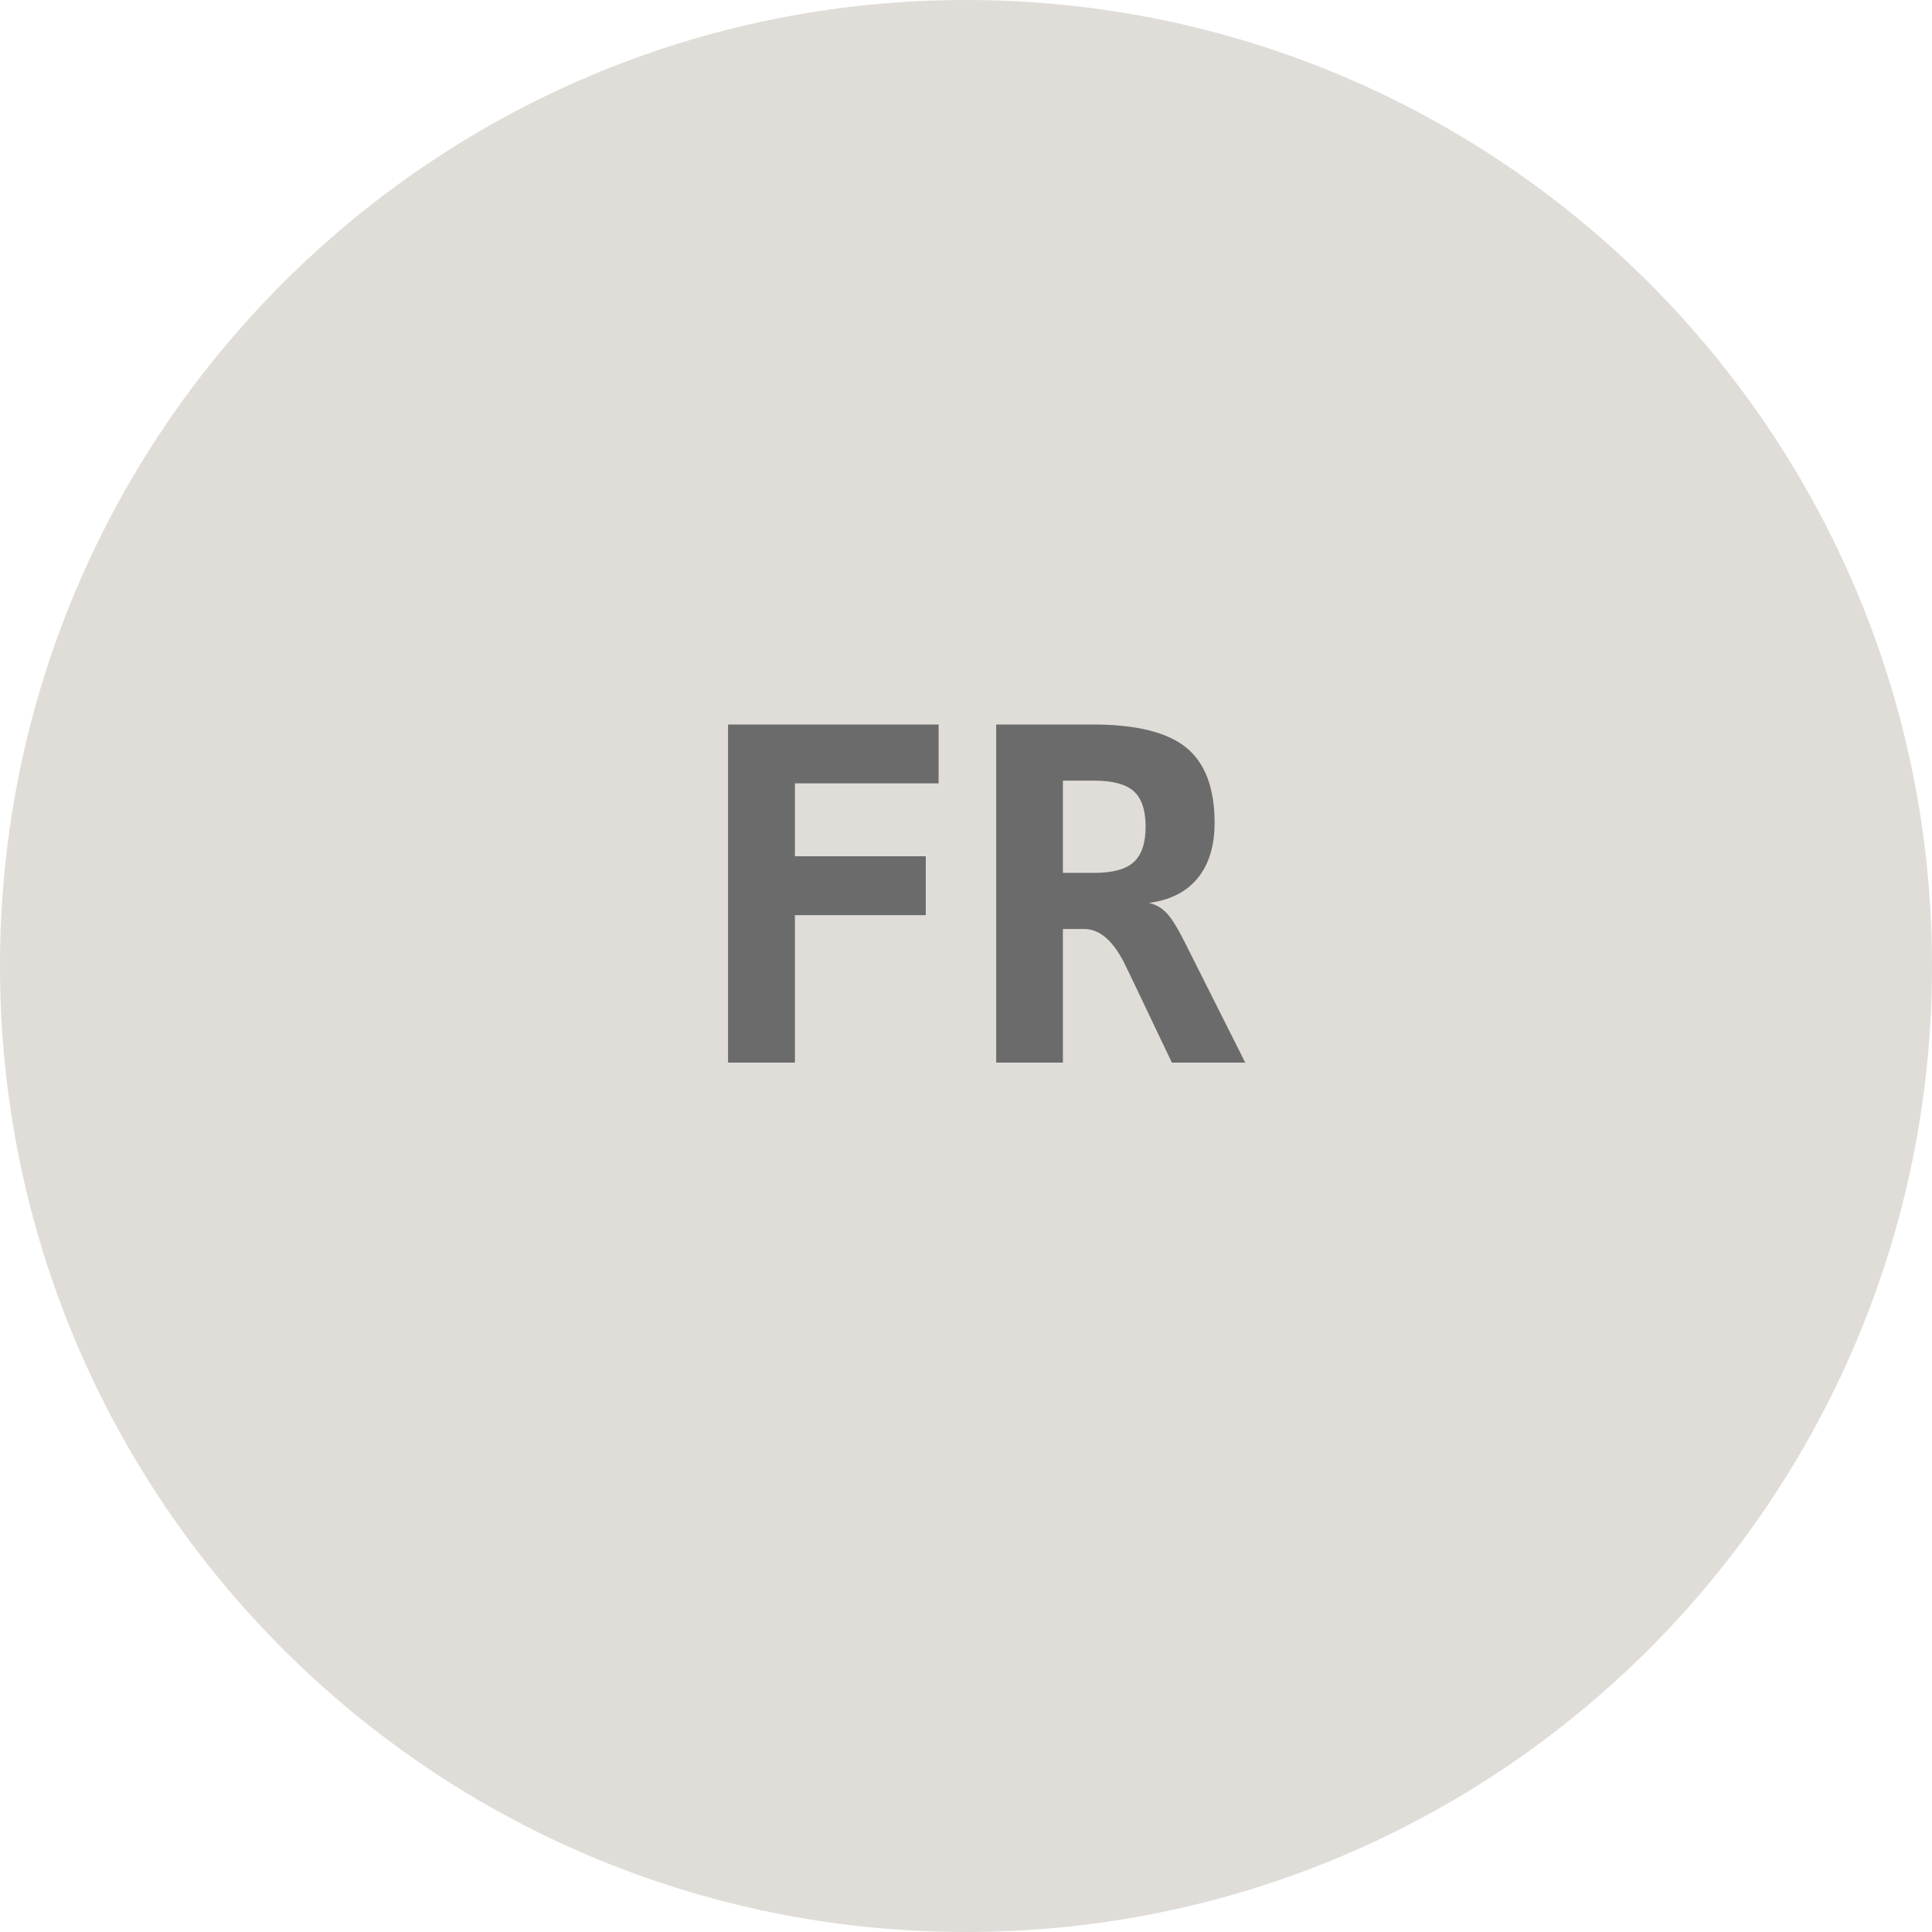
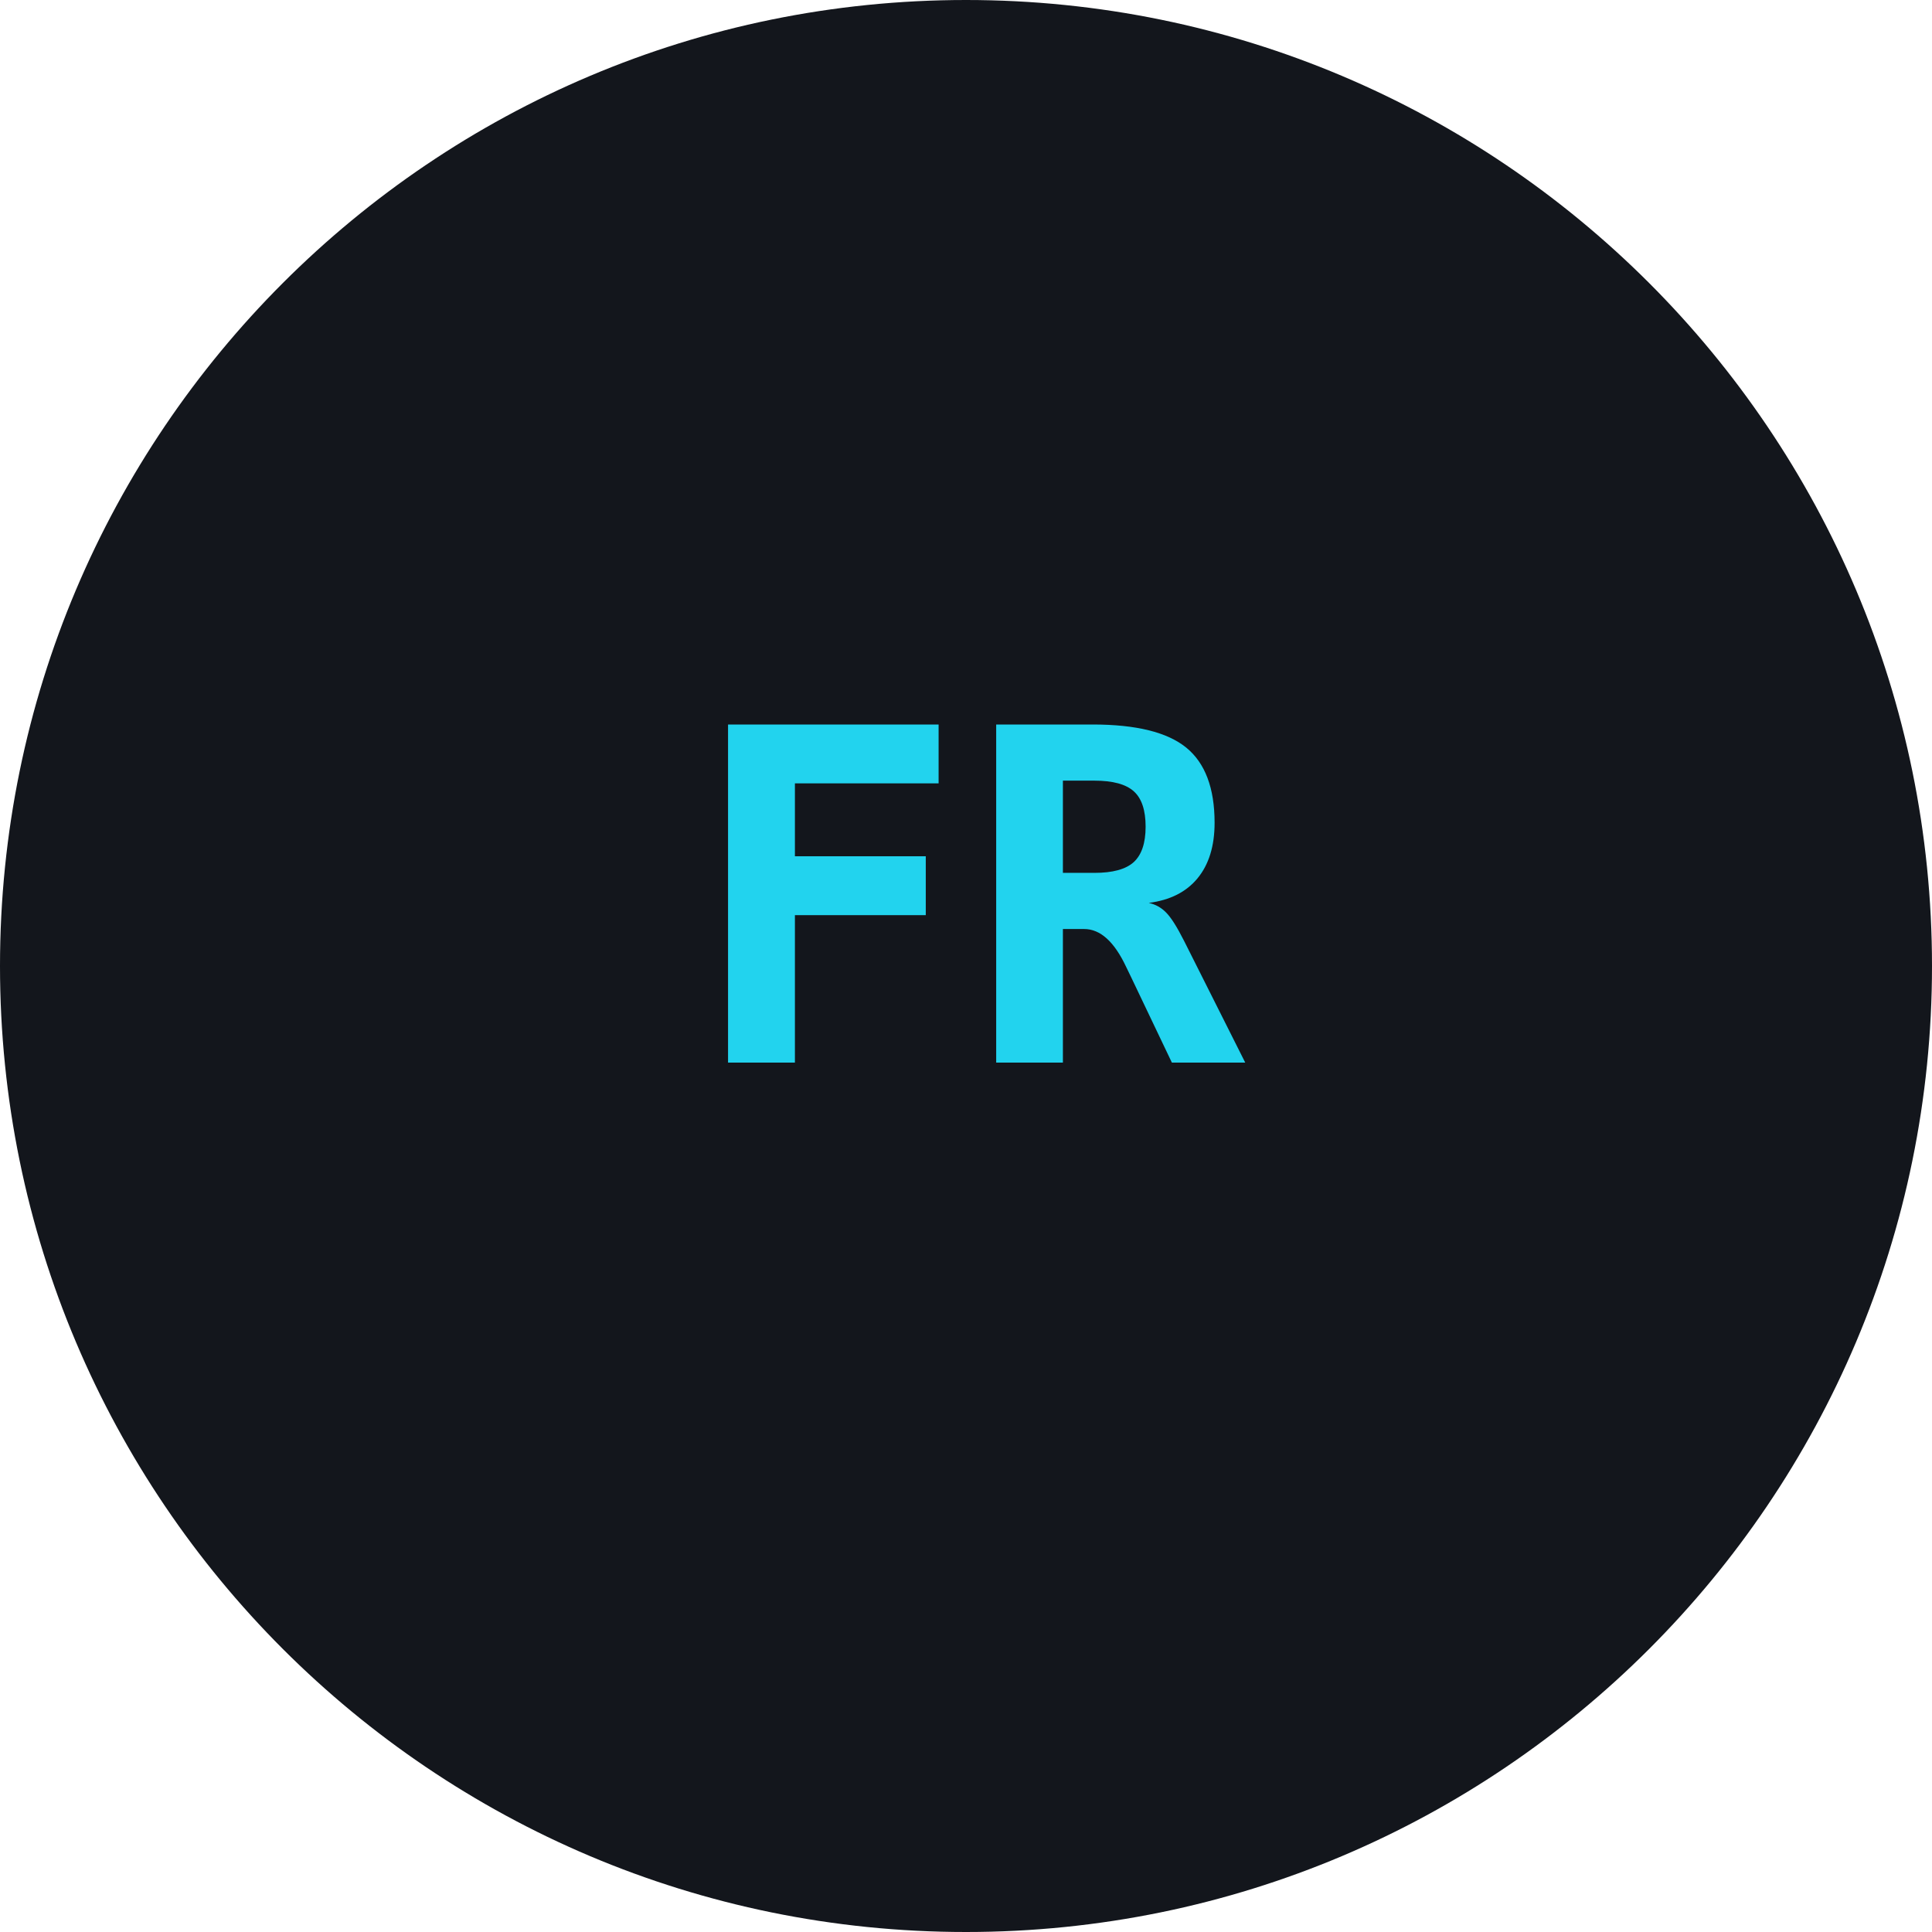
<svg xmlns="http://www.w3.org/2000/svg" viewBox="0 0 200 200" width="200" height="200">
-   <rect width="200" height="200" rx="100" fill="#E0DDD8" />
-   <text x="100" y="110" text-anchor="middle" font-family="monospace" font-weight="700" font-size="48" fill="#6B6B6B">FR</text>
+   <rect width="200" height="200" rx="100" fill="#13161C" />
+   <text x="100" y="110" text-anchor="middle" font-family="monospace" font-weight="700" font-size="48" fill="#22D3EE">FR</text>
</svg>
